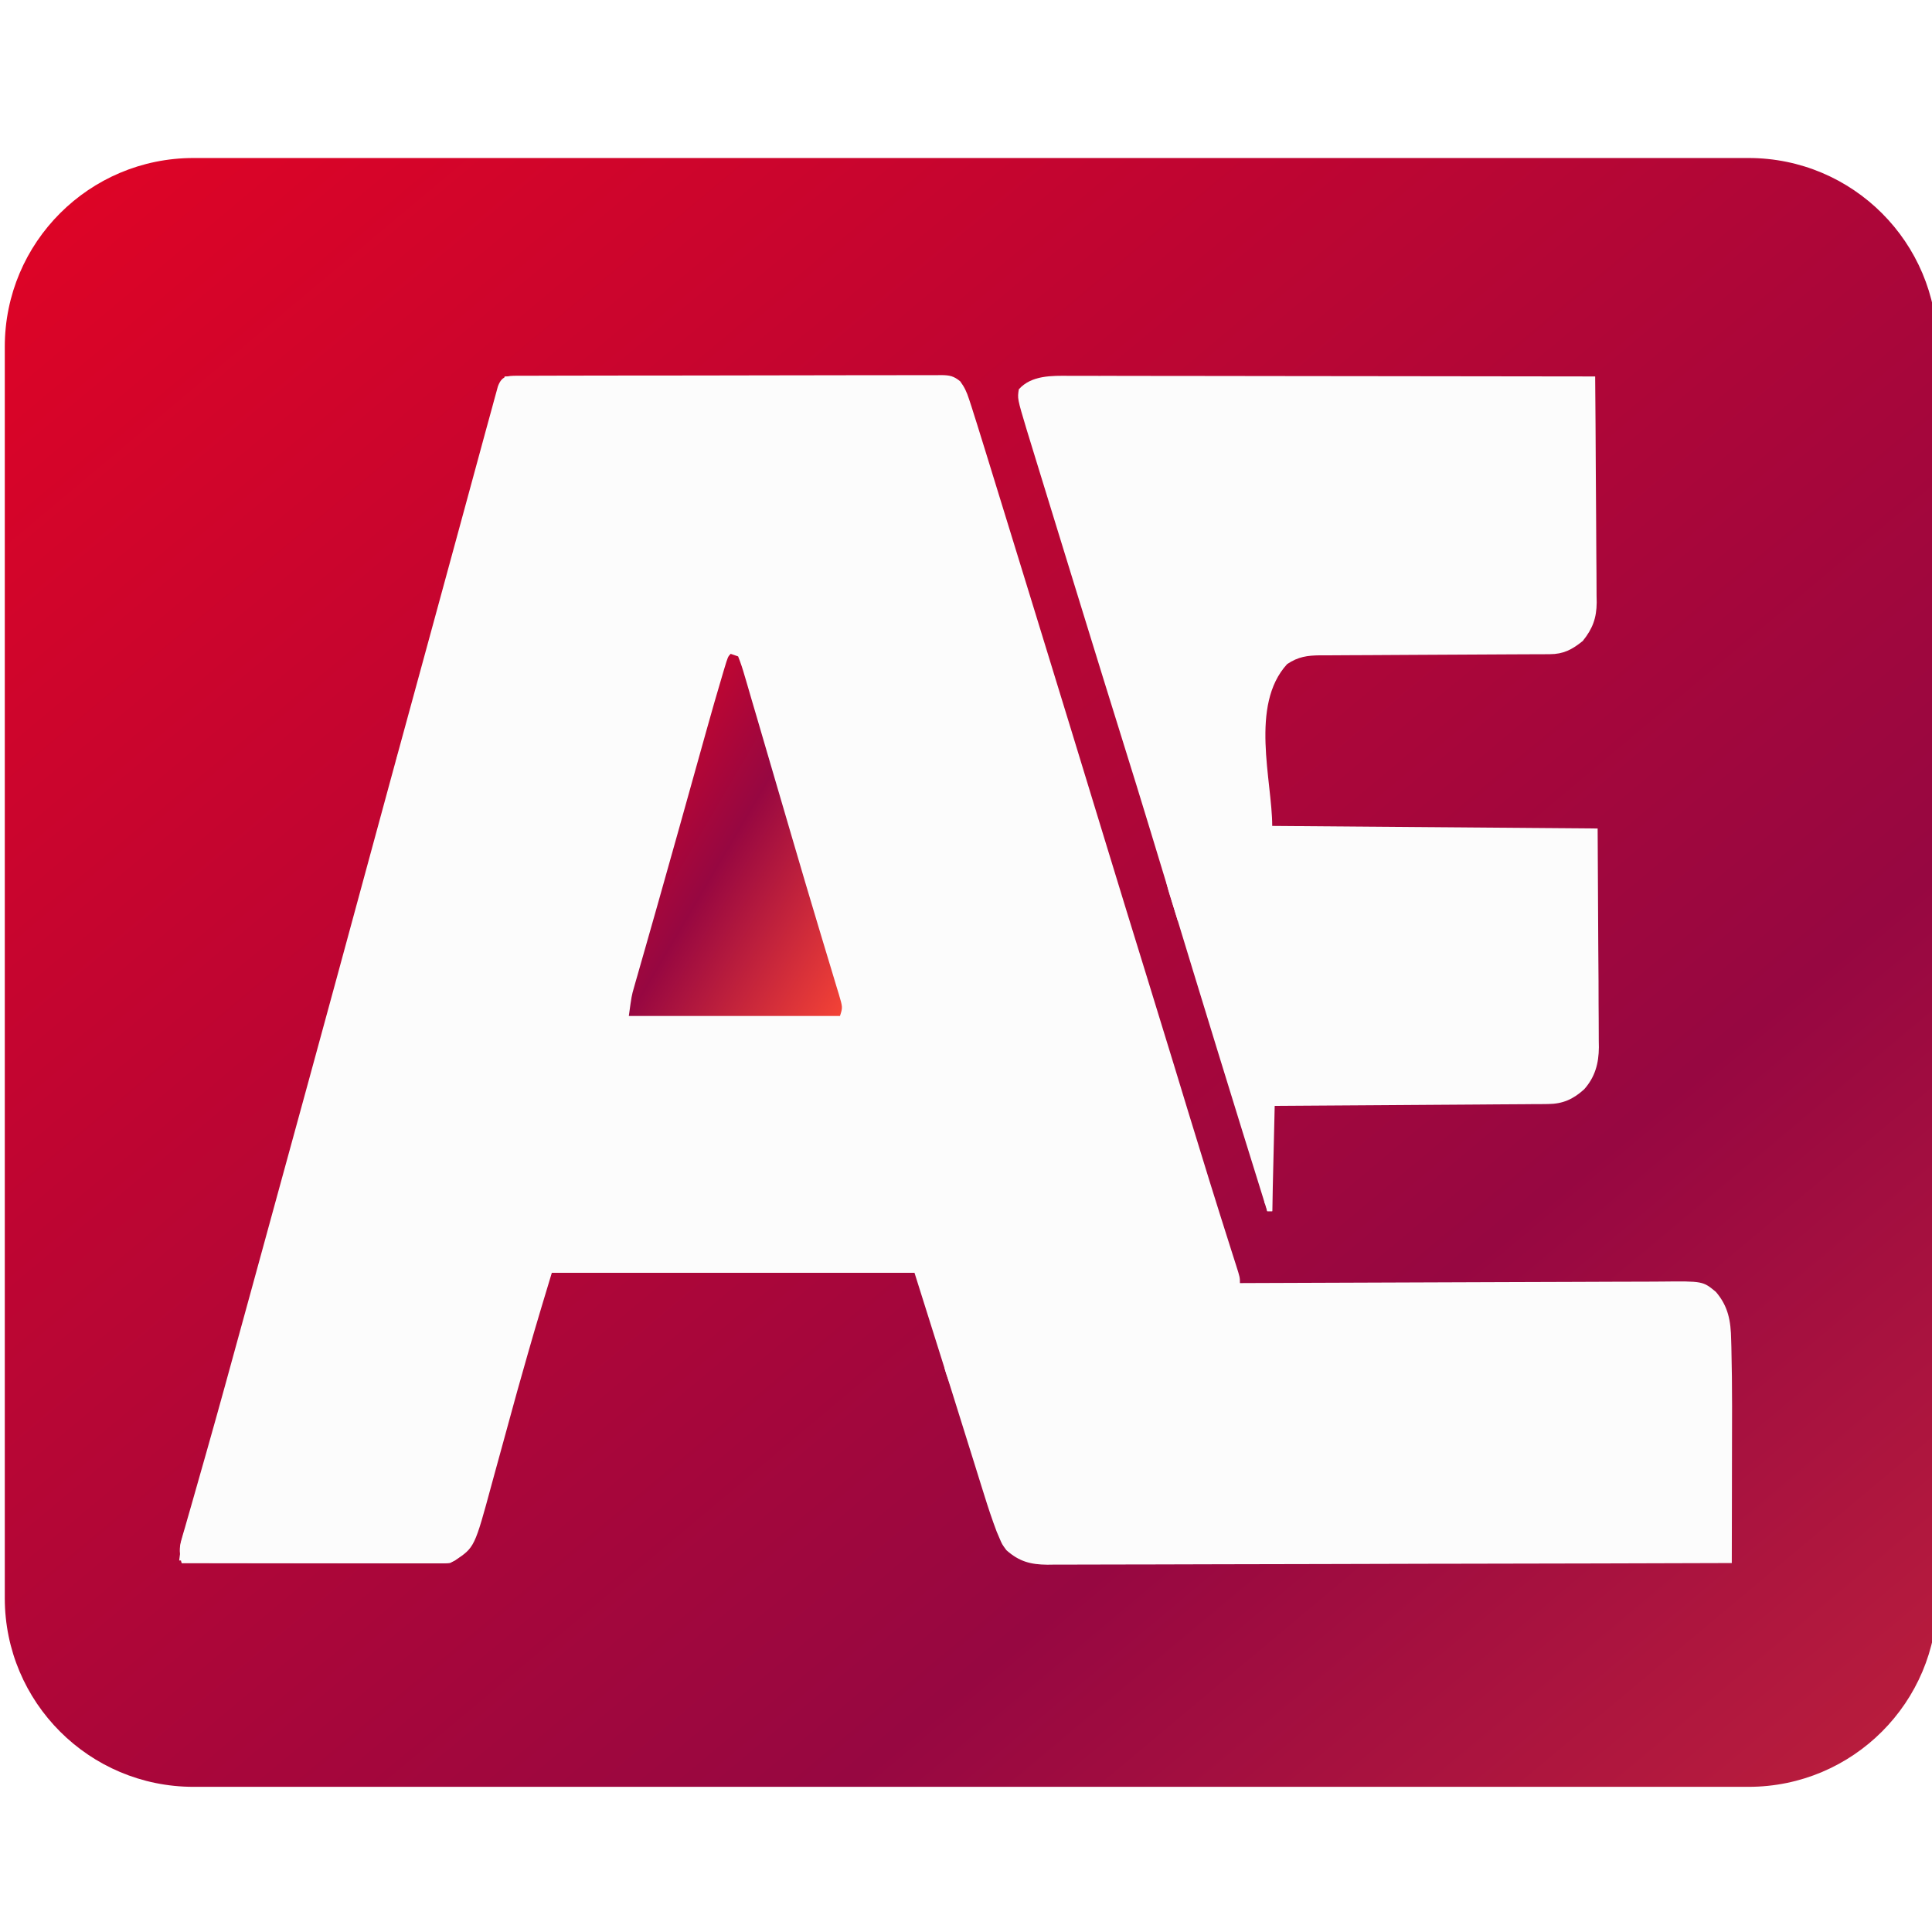
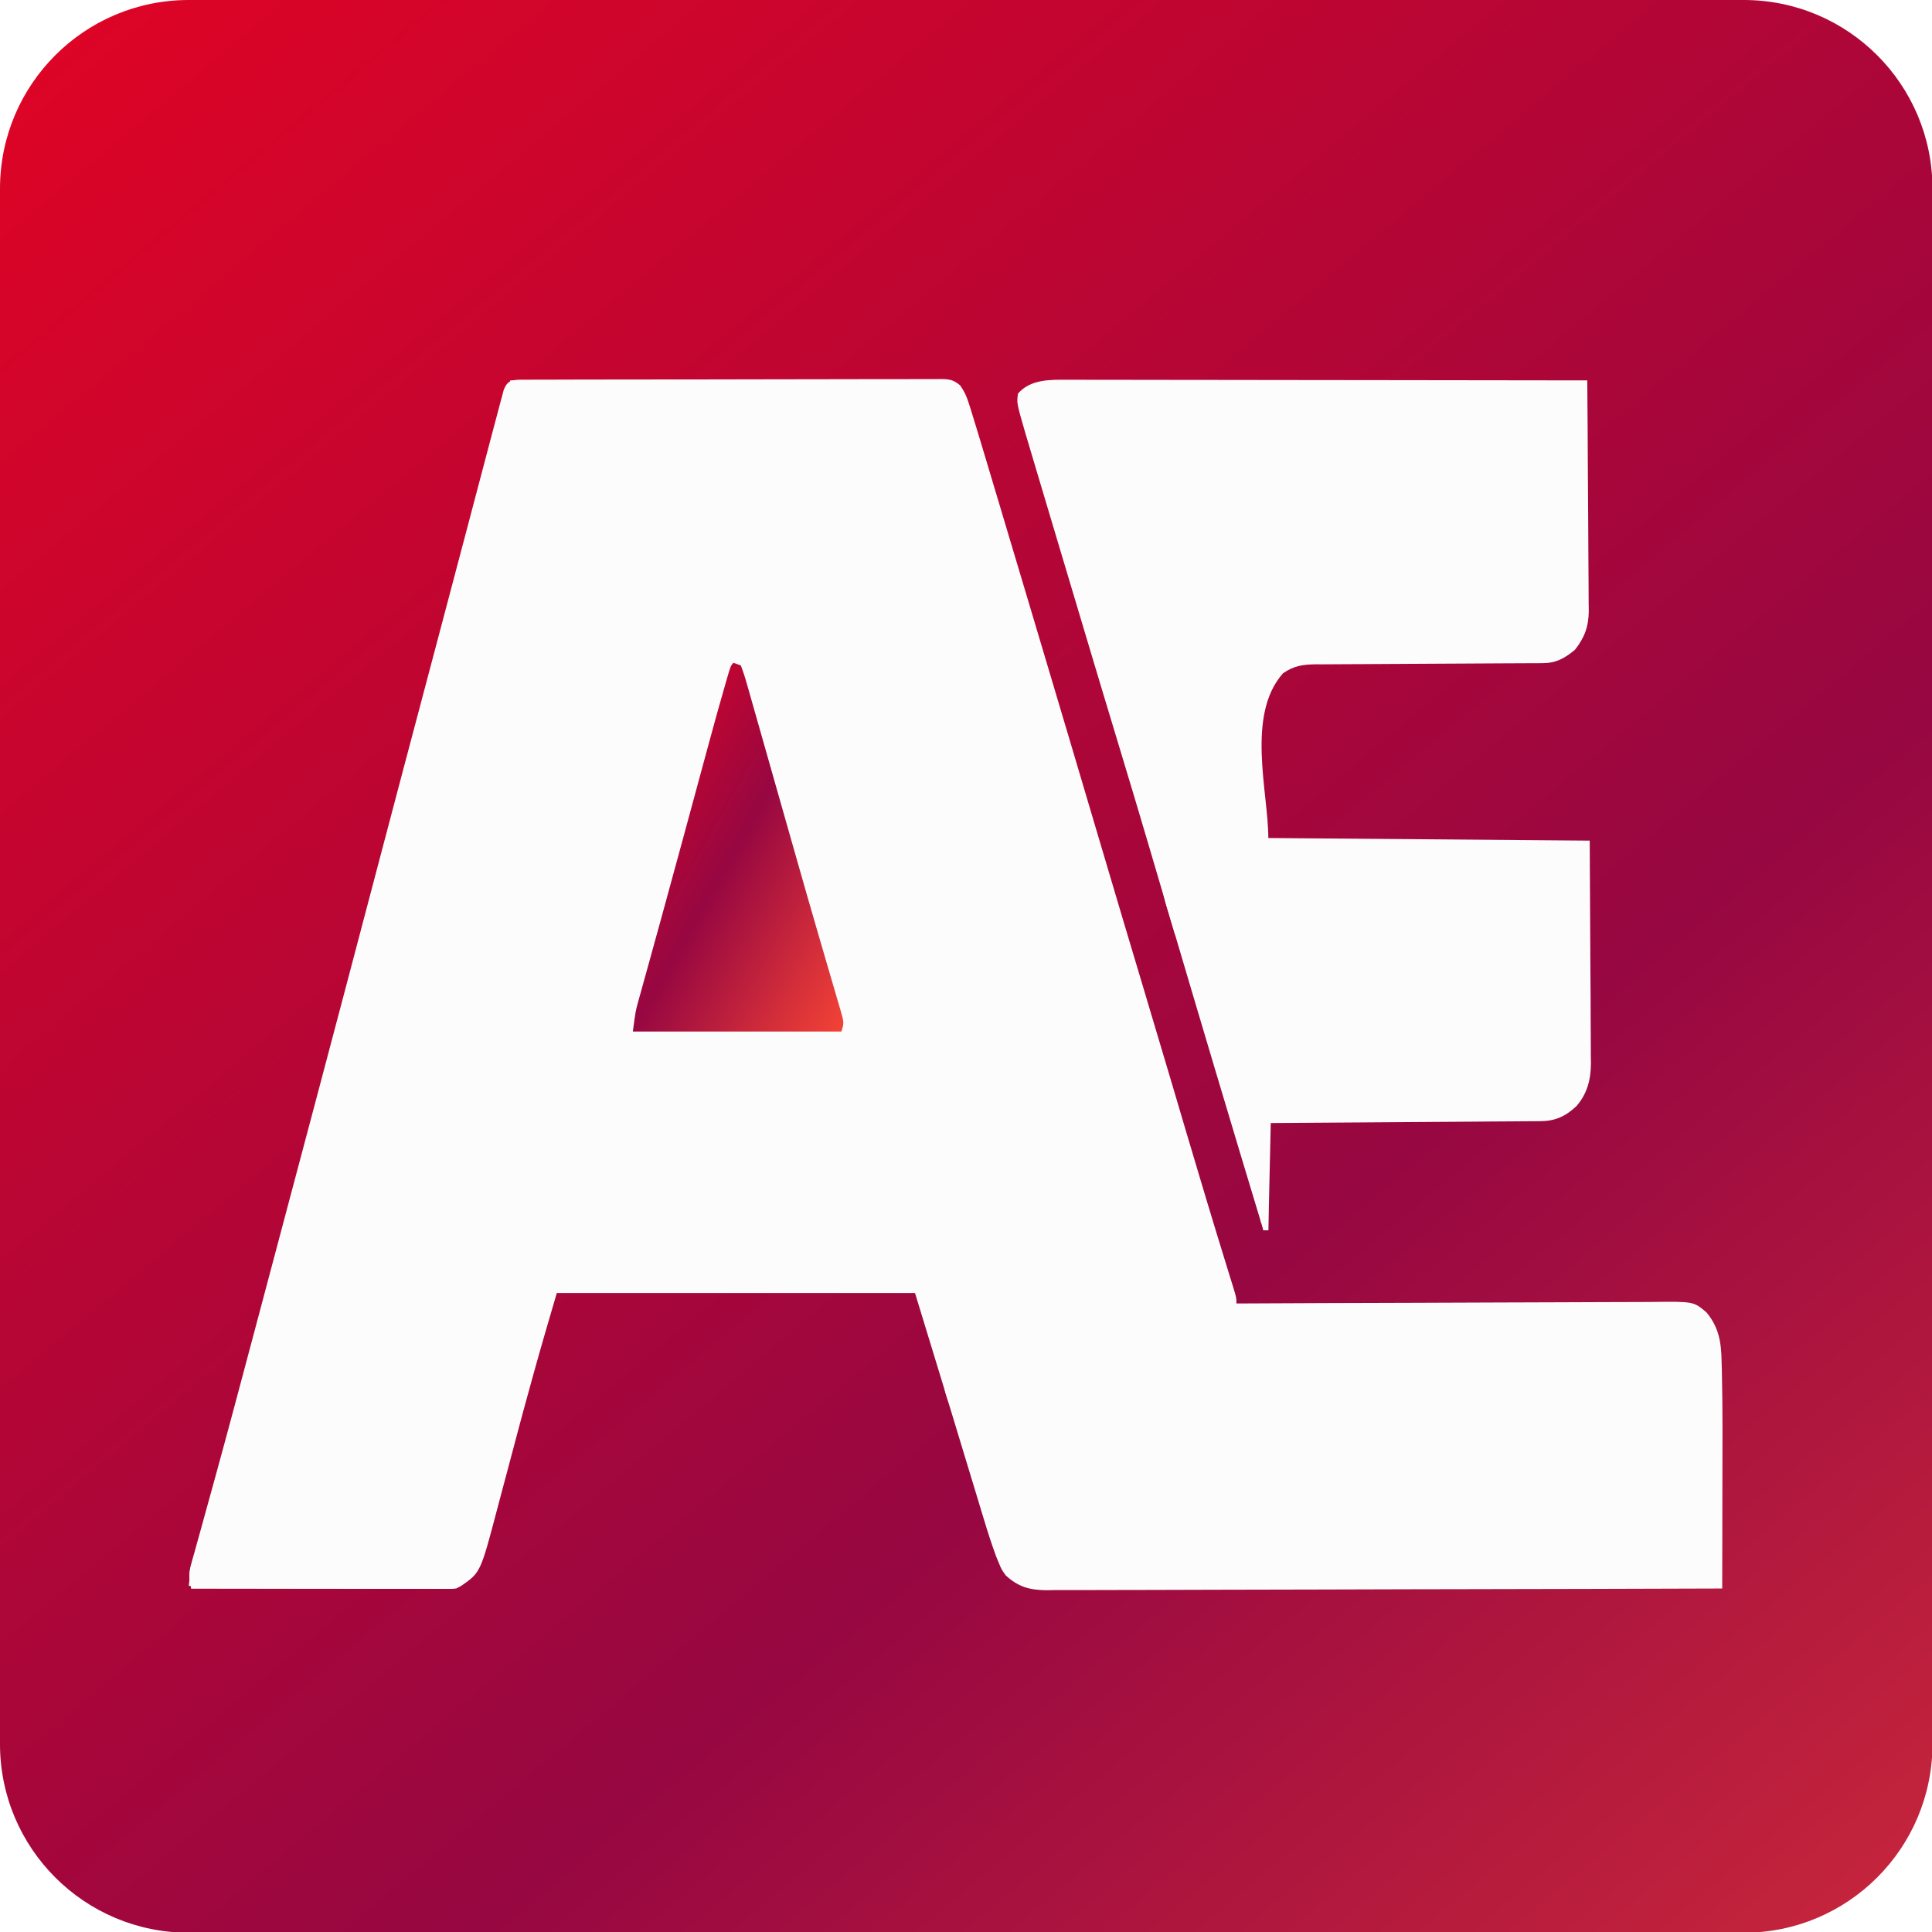
<svg xmlns="http://www.w3.org/2000/svg" xmlns:xlink="http://www.w3.org/1999/xlink" version="1.1" width="1024" height="1024" viewBox="0 0 1024 1024" id="svg16">
  <defs id="defs3">
    <linearGradient id="bgGradient" x1="0%" y1="0%" x2="100%" y2="100%">
      <stop offset="0%" stop-color="#e00425" id="stop1" />
      <stop offset="50%" stop-color="#970741" id="stop2" />
      <stop offset="100%" stop-color="#f44336" id="stop3" />
    </linearGradient>
    <style id="style3">
			.logo path { fill:#FCFCFC; }
		</style>
-     <linearGradient xlink:href="#bgGradient" id="linearGradient16" x1="0" y1="0" x2="929.323" y2="935.313" gradientTransform="matrix(1.576526,0,0,1.32882,2.537794,83.74721)" gradientUnits="userSpaceOnUse" />
+     <linearGradient xlink:href="#bgGradient" id="linearGradient16" x1="0" y1="0" x2="929.323" y2="935.313" gradientTransform="scale(1.576526,1.32882)" gradientUnits="userSpaceOnUse" />
    <linearGradient xlink:href="#bgGradient" id="linearGradient17" x1="-52.565" y1="0" x2="57.415" y2="109.979" gradientTransform="scale(0.779994,1.282061)" gradientUnits="userSpaceOnUse" />
  </defs>
-   <rect x="2.538" y="83.747" width="1024.242" height="863.311" rx="100" ry="100" fill="url(#bgGradient)" id="rect3" style="fill:url(#linearGradient16);stroke-width:1.447" />
-   <g class="logo" id="g16" transform="matrix(1.316656,0,0,1.361313,79.1741,142.3494)">
+   <rect x="0" y="0" width="1024.242" height="1024.384" rx="100" ry="100" fill="url(#bgGradient)" id="rect3" style="fill:url(#linearGradient16);stroke-width:1.447" />
+   <g class="logo" id="g16" transform="matrix(1.300418,0,0,1.385969,84.44456,143.4111)">
    <g id="g17">
-       <path d="M 0,0 C 1.044,0.005 1.044,0.005 2.108,0.009 2.846,0.005 3.584,3.2324e-4 4.345,-0.004 6.83,-0.017 9.316,-0.015 11.802,-0.014 c 1.777,-0.006 3.554,-0.013 5.331,-0.02 4.837,-0.018 9.674,-0.022 14.51,-0.024 4.033,-0.002 8.067,-0.009 12.1,-0.016 9.514,-0.016 19.028,-0.021 28.542,-0.02 9.824,0.001 19.647,-0.02 29.471,-0.051 8.426,-0.026 16.851,-0.037 25.277,-0.036 5.036,5.1071e-4 10.072,-0.005 15.108,-0.026 4.736,-0.019 9.472,-0.02 14.208,-0.005 1.74,0.002 3.48,-0.003 5.22,-0.015 2.372,-0.015 4.743,-0.006 7.116,0.009 0.691,-0.01 1.382,-0.021 2.095,-0.031 3.336,0.048 4.983,0.319 7.634,2.414 1.746,2.29 2.652,4.222 3.565,6.949 0.331,0.975 0.663,1.95 1.004,2.955 0.343,1.059 0.687,2.117 1.041,3.208 0.362,1.099 0.724,2.198 1.097,3.33 1.224,3.754 2.425,7.516 3.621,11.279 0.455,1.425 0.91,2.851 1.365,4.276 1.221,3.825 2.439,7.65 3.656,11.476 1.025,3.222 2.053,6.443 3.08,9.664 3.15,9.88 6.295,19.761 9.439,29.643 0.715,2.246 1.429,4.493 2.144,6.739 9.719,30.547 19.398,61.106 29.041,91.677 5.287,16.761 10.608,33.51 15.963,50.249 3.714,11.61 7.407,23.226 11.07,34.851 0.382,1.213 0.764,2.425 1.158,3.674 1.546,4.908 3.092,9.815 4.638,14.723 5.568,17.675 11.22,35.32 17.021,52.92 0.254,0.775 0.509,1.55 0.771,2.348 0.469,1.427 0.94,2.854 1.413,4.28 1.523,4.645 1.523,4.645 1.523,6.87 0.946,-0.005 1.892,-0.009 2.867,-0.014 23.027,-0.111 46.054,-0.193 69.082,-0.245 11.136,-0.026 22.272,-0.061 33.407,-0.118 9.707,-0.05 19.413,-0.082 29.12,-0.093 5.139,-0.007 10.278,-0.022 15.417,-0.058 4.839,-0.034 9.678,-0.044 14.518,-0.037 1.774,-10e-4 3.547,-0.011 5.321,-0.03 16.638,-0.171 16.638,-0.171 21.853,4.007 4.996,5.61 6.04,11.376 6.161,18.691 0.029,0.924 0.057,1.848 0.087,2.8 0.401,15.296 0.276,30.612 0.236,45.912 -0.01,4.318 -0.015,8.637 -0.02,12.955 -0.011,8.41 -0.028,16.82 -0.049,25.23 -36.044,0.114 -72.087,0.203 -108.131,0.255 -4.256,0.006 -8.511,0.013 -12.767,0.019 -1.271,0.002 -1.271,0.002 -2.567,0.004 -13.717,0.022 -27.433,0.061 -41.15,0.107 -14.075,0.047 -28.151,0.074 -42.226,0.085 -8.685,0.007 -17.369,0.029 -26.054,0.069 -5.956,0.026 -11.912,0.034 -17.868,0.028 -3.436,-0.003 -6.872,0.002 -10.308,0.029 -3.729,0.025 -7.456,0.019 -11.184,0.005 -1.082,0.015 -2.163,0.029 -3.278,0.044 -6.719,-0.067 -11.299,-1.206 -16.466,-5.645 -1.737,-2.272 -1.737,-2.272 -2.754,-4.594 -0.386,-0.873 -0.772,-1.747 -1.17,-2.646 -1.834,-4.705 -3.476,-9.444 -5.009,-14.256 -0.359,-1.105 -0.719,-2.209 -1.089,-3.347 -1.146,-3.529 -2.281,-7.061 -3.415,-10.594 -0.725,-2.24 -1.451,-4.481 -2.178,-6.721 -2.466,-7.612 -4.925,-15.227 -7.385,-22.842 -4.62,-14.19 -9.24,-28.38 -14,-43 -48.18,0 -96.36,0 -146,0 -7.136,22.869 -7.136,22.869 -13.859,45.848 -0.401,1.41 -0.802,2.819 -1.203,4.229 -1.653,5.802 -3.298,11.607 -4.937,17.413 -1.022,3.621 -2.051,7.24 -3.085,10.857 -0.384,1.349 -0.765,2.698 -1.143,4.048 -6.867,24.511 -6.867,24.511 -14.772,29.605 -2.348,1.174 -3.724,1.123 -6.341,1.12 -0.911,10e-4 -1.823,0.003 -2.762,0.004 -1.003,-0.004 -2.005,-0.007 -3.038,-0.011 -1.054,1.4e-4 -2.107,2.9e-4 -3.193,4.4e-4 -3.495,-7e-4 -6.991,-0.008 -10.486,-0.016 -2.419,-0.002 -4.837,-0.003 -7.256,-0.004 -6.375,-0.004 -12.751,-0.014 -19.126,-0.025 -6.502,-0.01 -13.003,-0.015 -19.505,-0.02 -12.764,-0.011 -25.529,-0.028 -38.293,-0.049 -0.822,-3.341 -1.119,-5.643 -0.133,-8.945 0.331,-1.141 0.331,-1.141 0.669,-2.304 0.254,-0.832 0.508,-1.664 0.769,-2.521 0.398,-1.357 0.398,-1.357 0.805,-2.741 0.593,-2.016 1.191,-4.031 1.793,-6.045 1.746,-5.845 3.451,-11.703 5.164,-17.558 0.388,-1.322 0.776,-2.644 1.164,-3.967 5.038,-17.179 9.907,-34.407 14.791,-51.63 1.063,-3.748 2.127,-7.495 3.191,-11.243 15.347,-54.061 30.662,-108.132 45.827,-162.245 6.972,-24.879 13.997,-49.743 21.022,-74.607 1.281,-4.533 2.561,-9.065 3.841,-13.598 0.253,-0.897 0.507,-1.795 0.768,-2.719 3.743,-13.251 7.478,-26.503 11.208,-39.758 0.468,-1.664 0.937,-3.329 1.405,-4.993 1.982,-7.042 3.963,-14.084 5.943,-21.127 0.796,-2.833 1.594,-5.666 2.391,-8.498 0.536,-1.905 1.071,-3.809 1.605,-5.714 0.919,-3.265 1.847,-6.526 2.776,-9.788 0.275,-0.986 0.55,-1.971 0.833,-2.986 0.258,-0.902 0.516,-1.804 0.781,-2.733 0.221,-0.783 0.441,-1.566 0.669,-2.373 C -6.151,0.079 -4.037,0.041 0,0 Z" fill="#091E2B" id="path3" transform="translate(147.9769,41.72319)" />
-       <path d="m 0,0 c 0.908,-0.002 1.817,-0.003 2.753,-0.005 3.032,-0.003 6.065,0.008 9.097,0.019 2.178,5.6435e-4 4.357,2.471e-4 6.535,-8.8501e-4 5.906,-5.7361e-4 11.813,0.011 17.719,0.025 6.175,0.013 12.351,0.014 18.526,0.016 11.691,0.006 23.381,0.023 35.072,0.043 13.311,0.022 26.621,0.033 39.932,0.043 27.378,0.021 54.756,0.056 82.134,0.101 0.116,12.248 0.205,24.496 0.259,36.745 0.026,5.688 0.061,11.375 0.118,17.063 0.054,5.492 0.084,10.983 0.097,16.476 0.009,2.092 0.027,4.185 0.054,6.277 0.036,2.937 0.041,5.873 0.039,8.811 0.027,1.289 0.027,1.289 0.054,2.605 -0.052,6.13 -1.673,10.3 -5.622,15.024 -4.338,3.384 -7.778,5.119 -13.269,5.138 -1.306,0.008 -1.306,0.008 -2.638,0.017 -1.428,0.002 -1.428,0.002 -2.886,0.003 -1.005,0.005 -2.01,0.01 -3.046,0.015 -2.185,0.011 -4.371,0.019 -6.556,0.026 -3.459,0.012 -6.918,0.031 -10.377,0.053 -9.836,0.062 -19.672,0.116 -29.507,0.149 -6.014,0.021 -12.028,0.056 -18.042,0.101 -2.292,0.014 -4.584,0.023 -6.876,0.026 -3.208,0.005 -6.415,0.028 -9.623,0.055 -0.946,-0.003 -1.892,-0.006 -2.867,-0.009 -5.188,0.066 -8.83,0.521 -13.313,3.426 -15.17,16.013 -6,45.491 -6,63 64.845,0.495 64.845,0.495 131,1 0.083,15.015 0.165,30.03 0.25,45.5 0.036,4.73 0.073,9.46 0.11,14.334 0.018,5.804 0.018,5.804 0.021,8.526 0.006,1.89 0.02,3.779 0.041,5.669 0.029,2.873 0.033,5.745 0.032,8.618 0.014,0.833 0.029,1.666 0.044,2.525 -0.044,6.295 -1.556,11.642 -5.91,16.358 -4.441,3.918 -8.677,5.711 -14.555,5.749 -1.462,0.017 -1.462,0.017 -2.953,0.034 -1.586,0.003 -1.586,0.003 -3.204,0.007 -1.122,0.01 -2.245,0.02 -3.401,0.03 -3.706,0.031 -7.413,0.048 -11.119,0.065 -2.571,0.019 -5.142,0.038 -7.714,0.059 -6.074,0.046 -12.147,0.084 -18.221,0.117 -6.917,0.038 -13.833,0.088 -20.75,0.138 -14.224,0.103 -28.447,0.191 -42.671,0.273 -0.33,13.53 -0.66,27.06 -1,41 -0.66,0 -1.32,0 -2,0 C 66.461,283.999 53.343,242.701 40.347,201.36 39.215,197.758 38.083,194.157 36.95,190.556 35.557,186.126 34.166,181.696 32.776,177.266 29.007,165.265 25.18,153.283 21.311,141.315 16.386,126.079 11.518,110.826 6.658,95.57 5.944,93.327 5.229,91.085 4.514,88.843 1.264,78.643 -1.985,68.442 -5.232,58.241 -5.805,56.439 -5.805,56.439 -6.39,54.601 -8.316,48.551 -10.24,42.5 -12.162,36.448 c -0.54,-1.701 -1.08,-3.401 -1.621,-5.102 -0.729,-2.293 -1.456,-4.586 -2.183,-6.879 -0.394,-1.242 -0.788,-2.484 -1.194,-3.763 C -20.831,8.837 -20.831,8.837 -20.232,5.241 -15.137,-0.262 -6.935,-0.048 0,0 Z" fill="#091E2B" id="path4" transform="translate(370.2318,41.75949)" />
+       <path d="m 318.756,41.475 -2.095,0.03 c -2.372,-0.015 -4.743,-0.024 -7.116,-0.009 -1.74,0.012 -3.48,0.016 -5.22,0.014 -4.736,-0.015 -9.472,-0.013 -14.208,0.006 -5.036,0.021 -10.071,0.026 -15.107,0.026 -8.426,-0.001 -16.852,0.01 -25.277,0.036 -9.824,0.032 -19.647,0.053 -29.471,0.052 -9.514,-0.001 -19.028,0.002 -28.542,0.019 -4.033,0.007 -8.067,0.015 -12.1,0.017 -4.837,0.001 -9.674,0.005 -14.511,0.023 -1.777,0.008 -3.554,0.016 -5.331,0.022 -2.486,-0.002 -4.971,-0.004 -7.457,0.009 l -2.237,0.014 -2.108,-0.01 c -4.037,0.041 -6.151,0.078 -7.694,4.184 l -0.668,2.373 -0.782,2.733 -0.834,2.987 c -0.93,3.261 -1.856,6.523 -2.775,9.788 -0.535,1.905 -1.069,3.81 -1.605,5.715 -0.797,2.833 -1.595,5.665 -2.391,8.498 -1.98,7.043 -3.961,14.086 -5.942,21.128 -0.468,1.664 -0.938,3.328 -1.406,4.993 -3.73,13.254 -7.466,26.507 -11.209,39.758 -0.261,0.924 -0.515,1.822 -0.768,2.719 -1.28,4.533 -2.56,9.064 -3.841,13.597 -7.025,24.864 -14.05,49.728 -21.023,74.606 -15.165,54.113 -30.48,108.184 -45.827,162.246 -1.064,3.748 -2.128,7.495 -3.191,11.243 -4.884,17.224 -9.753,34.451 -14.791,51.63 -0.388,1.322 -0.776,2.645 -1.164,3.967 -1.713,5.855 -3.417,11.712 -5.164,17.557 -0.602,2.014 -1.201,4.028 -1.793,6.045 -0.406,1.384 -0.406,1.385 -0.804,2.742 -0.261,0.857 -0.515,1.689 -0.768,2.521 -0.338,1.164 -0.338,1.164 -0.669,2.304 -0.986,3.302 -0.69,5.603 0.132,8.944 12.764,0.021 25.53,0.038 38.294,0.049 6.502,0.005 13.004,0.01 19.505,0.02 6.375,0.011 12.75,0.02 19.125,0.024 2.419,0.001 4.837,0.002 7.255,0.004 3.495,0.008 6.991,0.017 10.486,0.017 1.086,-1.5e-4 2.14,-0.001 3.194,-0.001 1.033,0.004 2.035,0.007 3.038,0.011 0.939,-10e-4 1.851,-0.003 2.762,-0.004 2.617,0.003 3.993,0.054 6.342,-1.121 7.906,-5.095 7.905,-5.094 14.772,-29.604 0.378,-1.35 0.76,-2.7 1.144,-4.049 1.034,-3.618 2.062,-7.236 3.084,-10.857 1.638,-5.806 3.284,-11.611 4.937,-17.413 0.402,-1.409 0.804,-2.818 1.205,-4.228 6.724,-22.978 6.724,-22.979 13.859,-45.848 h 145.999 l 14,43 c 2.46,7.615 4.918,15.229 7.384,22.841 0.727,2.24 1.452,4.481 2.178,6.722 1.134,3.533 2.27,7.064 3.416,10.593 0.37,1.138 0.73,2.244 1.089,3.349 1.534,4.811 3.174,9.55 5.008,14.256 0.398,0.9 0.784,1.772 1.17,2.646 1.017,2.322 1.018,2.322 2.755,4.594 5.167,4.439 9.747,5.579 16.466,5.646 1.115,-0.015 2.197,-0.03 3.278,-0.044 3.729,0.014 7.456,0.022 11.185,-0.003 3.436,-0.026 6.871,-0.032 10.307,-0.029 5.956,0.007 11.913,-0.002 17.869,-0.029 8.685,-0.041 17.368,-0.063 26.053,-0.07 14.076,-0.01 28.151,-0.038 42.226,-0.085 13.717,-0.046 27.434,-0.084 41.151,-0.106 1.297,-0.002 1.295,-9e-5 2.566,-0.003 4.256,-0.007 8.512,-0.014 12.768,-0.02 36.044,-0.053 72.087,-0.141 108.131,-0.255 0.021,-8.41 0.038,-16.82 0.049,-25.23 0.005,-4.318 0.01,-8.637 0.021,-12.956 0.041,-15.3 0.165,-30.615 -0.236,-45.912 -0.03,-0.952 -0.059,-1.876 -0.087,-2.801 -0.121,-7.315 -1.165,-13.08 -6.161,-18.69 -5.215,-4.178 -5.216,-4.179 -21.853,-4.007 -1.774,0.019 -3.547,0.029 -5.321,0.03 -4.84,-0.007 -9.679,0.003 -14.518,0.037 -5.139,0.036 -10.278,0.05 -15.417,0.057 -9.707,0.011 -19.414,0.043 -29.121,0.093 -11.136,0.057 -22.27,0.093 -33.406,0.119 -23.027,0.052 -46.055,0.134 -69.082,0.245 -0.975,0.005 -1.921,0.008 -2.867,0.013 0,-2.225 6.1e-4,-2.224 -1.522,-6.87 -0.474,-1.426 -0.945,-2.852 -1.414,-4.28 -0.262,-0.798 -0.517,-1.574 -0.771,-2.349 -5.801,-17.6 -11.453,-35.245 -17.021,-52.92 -1.545,-4.908 -3.092,-9.816 -4.639,-14.723 -0.394,-1.249 -0.775,-2.462 -1.157,-3.674 -3.664,-11.626 -7.357,-23.241 -11.071,-34.851 -5.355,-16.739 -10.675,-33.488 -15.963,-50.249 -9.643,-30.571 -19.323,-61.131 -29.042,-91.678 -0.715,-2.246 -1.429,-4.491 -2.144,-6.738 -3.143,-9.882 -6.289,-19.763 -9.439,-29.643 -1.027,-3.221 -2.054,-6.443 -3.08,-9.664 -1.217,-3.826 -2.436,-7.65 -3.657,-11.475 -0.455,-1.425 -0.91,-2.85 -1.365,-4.276 -1.196,-3.763 -2.397,-7.525 -3.621,-11.28 -0.373,-1.132 -0.736,-2.231 -1.098,-3.33 -0.354,-1.091 -0.696,-2.149 -1.04,-3.208 -0.341,-1.005 -0.673,-1.98 -1.004,-2.956 -0.913,-2.727 -1.82,-4.658 -3.566,-6.948 -2.652,-2.095 -4.298,-2.365 -7.634,-2.413 z" style="fill:#fcfcfc" id="path21" />
+       <path d="m 372.984,41.755 -2.753,0.004 c -6.935,-0.048 -15.136,-0.262 -20.231,5.241 -0.599,3.596 -0.6,3.597 3.071,15.464 l 1.194,3.763 c 0.727,2.293 1.455,4.587 2.184,6.88 0.541,1.701 1.081,3.401 1.621,5.102 1.921,6.052 3.846,12.102 5.772,18.152 l 1.159,3.64 c 3.247,10.201 6.495,20.401 9.746,30.601 0.715,2.242 1.429,4.485 2.143,6.727 4.86,15.256 9.728,30.51 14.653,45.745 3.869,11.969 7.696,23.949 11.465,35.95 1.39,4.43 2.781,8.86 4.174,13.29 1.133,3.601 2.265,7.202 3.397,10.804 12.995,41.341 26.112,82.641 39.42,123.882 h 2.001 l 1,-41 c 14.224,-0.082 28.448,-0.169 42.671,-0.273 6.917,-0.05 13.833,-0.099 20.75,-0.138 6.074,-0.033 12.147,-0.07 18.221,-0.116 2.571,-0.02 5.142,-0.04 7.714,-0.059 3.706,-0.017 7.413,-0.035 11.12,-0.066 1.156,-0.01 2.278,-0.02 3.4,-0.03 1.618,-0.004 1.618,-0.004 3.204,-0.007 1.491,-0.017 1.492,-0.016 2.953,-0.033 5.878,-0.038 10.114,-1.831 14.555,-5.749 4.354,-4.716 5.866,-10.064 5.91,-16.359 -0.015,-0.858 -0.029,-1.691 -0.043,-2.524 10e-4,-2.873 -0.003,-5.746 -0.033,-8.618 -0.02,-1.89 -0.034,-3.779 -0.04,-5.669 -0.003,-2.722 -0.004,-2.723 -0.022,-8.527 -0.038,-4.874 -0.073,-9.603 -0.11,-14.333 l -0.251,-45.5 -130.999,-1 c 0,-17.509 -9.171,-46.988 5.999,-63.001 4.483,-2.904 8.126,-3.361 13.313,-3.426 0.975,0.003 1.921,0.007 2.867,0.01 3.208,-0.027 6.415,-0.051 9.623,-0.056 2.292,-0.003 4.585,-0.012 6.877,-0.026 6.014,-0.045 12.027,-0.08 18.041,-0.1 9.836,-0.033 19.672,-0.087 29.508,-0.149 3.459,-0.022 6.917,-0.041 10.376,-0.053 2.185,-0.007 4.371,-0.015 6.557,-0.026 1.036,-0.005 2.04,-0.011 3.045,-0.016 1.457,-0.001 1.458,-4.8e-4 2.887,-0.003 1.332,-0.008 1.332,-0.009 2.637,-0.017 5.491,-0.019 8.931,-1.754 13.269,-5.138 3.949,-4.724 5.57,-8.895 5.622,-15.025 -0.028,-1.315 -0.028,-1.315 -0.055,-2.604 0.002,-2.937 -0.002,-5.873 -0.039,-8.811 -0.027,-2.092 -0.046,-4.185 -0.055,-6.277 -0.013,-5.492 -0.042,-10.983 -0.096,-16.475 -0.057,-5.688 -0.093,-11.375 -0.119,-17.063 -0.054,-12.249 -0.144,-24.497 -0.26,-36.745 -27.378,-0.045 -54.756,-0.08 -82.134,-0.1 -13.311,-0.01 -26.621,-0.021 -39.932,-0.043 -11.691,-0.02 -23.381,-0.037 -35.072,-0.043 -6.175,-0.002 -12.351,-0.003 -18.526,-0.016 -5.906,-0.014 -11.813,-0.026 -17.719,-0.026 -2.178,0.001 -4.356,0.002 -6.534,0.001 -3.032,-0.011 -6.065,-0.022 -9.098,-0.019 z" style="fill:#fcfcfc" id="path25" />
      <path d="m 0,0 c 0.99,0.33 1.98,0.66 3,1 1.019,2.482 1.827,4.849 2.581,7.414 0.24,0.781 0.48,1.561 0.727,2.366 0.8,2.612 1.582,5.228 2.364,7.845 0.56,1.84 1.121,3.681 1.683,5.52 1.503,4.93 2.99,9.864 4.475,14.799 1.526,5.066 3.065,10.129 4.603,15.192 1.829,6.023 3.656,12.046 5.478,18.071 3.373,11.159 6.779,22.307 10.246,33.438 0.716,2.307 1.433,4.613 2.149,6.92 0.963,3.097 1.927,6.194 2.9,9.288 0.861,2.741 1.712,5.484 2.56,8.229 0.371,1.165 0.371,1.165 0.75,2.354 1.598,5.222 1.598,5.222 0.484,8.564 -28.05,0 -56.1,0 -85,0 1.125,-7.874 1.125,-7.874 2.081,-11.106 0.216,-0.74 0.433,-1.481 0.656,-2.244 0.238,-0.795 0.475,-1.589 0.72,-2.408 0.255,-0.868 0.51,-1.737 0.773,-2.631 0.857,-2.913 1.72,-5.825 2.583,-8.736 1.268,-4.304 2.532,-8.609 3.797,-12.914 0.341,-1.159 0.682,-2.319 1.034,-3.513 2.88,-9.795 5.725,-19.601 8.56,-29.409 0.448,-1.549 0.896,-3.097 1.344,-4.646 1.776,-6.143 3.552,-12.287 5.326,-18.431 1.052,-3.645 2.106,-7.289 3.16,-10.933 0.388,-1.34 0.775,-2.68 1.161,-4.021 C -7.698,22.695 -5.536,15.399 -3.289,8.127 -2.97,7.081 -2.97,7.081 -2.643,6.015 -1.117,1.117 -1.117,1.117 0,0 Z" fill="#FF0000" transform="translate(234,150)" style="fill:url(#linearGradient17)" id="path5" />
    </g>
    <path d="m 0,0 c 59.4,0 118.8,0 180,0 0.33,0.99 0.66,1.98 1,3 -0.914,0.002 -1.827,0.005 -2.769,0.007 -22.216,0.059 -44.433,0.135 -66.649,0.228 -10.744,0.045 -21.487,0.084 -32.231,0.111 -9.363,0.023 -18.725,0.056 -28.087,0.102 -4.959,0.024 -9.918,0.043 -14.876,0.049 -4.665,0.006 -9.331,0.026 -13.996,0.057 -1.714,0.009 -3.428,0.012 -5.142,0.011 -2.337,-0.002 -4.674,0.015 -7.011,0.036 C 8.275,3.608 8.275,3.608 6.272,3.615 2.848,4.018 1.461,4.654 -1,7 -0.67,4.69 -0.34,2.38 0,0 Z" fill="#18252C" transform="translate(143,42)" id="path6" />
    <path d="m 0,0 c 59.73,0 119.46,0 181,0 0,0.33 0,0.66 0,1 -0.914,0.002 -1.827,0.005 -2.769,0.007 -22.216,0.059 -44.433,0.135 -66.649,0.228 -10.744,0.045 -21.487,0.084 -32.231,0.111 -9.363,0.023 -18.725,0.056 -28.087,0.102 -4.959,0.024 -9.918,0.043 -14.876,0.049 -4.665,0.006 -9.331,0.026 -13.996,0.057 -1.714,0.009 -3.428,0.012 -5.142,0.011 -2.337,-0.002 -4.674,0.015 -7.011,0.036 C 8.275,1.608 8.275,1.608 6.272,1.615 2.848,2.018 1.461,2.654 -1,5 -0.67,3.35 -0.34,1.7 0,0 Z" fill="#102C3D" transform="translate(143,44)" id="path7" />
    <path d="M 0,0 C 1.288,4.21 0.384,6.8 -0.938,11 -2.176,14.963 -3,17.828 -3,22 c 13.456,0.07 26.912,0.123 40.369,0.155 6.248,0.016 12.497,0.037 18.745,0.071 6.03,0.033 12.06,0.051 18.09,0.058 2.3,0.005 4.601,0.016 6.901,0.033 3.222,0.022 6.444,0.025 9.667,0.023 1.426,0.016 1.426,0.016 2.882,0.033 C 98.854,22.349 102.522,21.952 107,19 c 3.502,-4.302 5.214,-8.819 7,-14 0.974,2.597 1.078,3.768 0.18,6.438 C 111.291,17.112 108.862,21.069 103,24 c -1.444,0.092 -2.893,0.122 -4.341,0.12 -0.911,0.001 -1.823,0.003 -2.762,0.004 -1.003,-0.004 -2.005,-0.007 -3.038,-0.011 -1.054,1.46e-4 -2.107,2.92e-4 -3.193,4.43e-4 -3.495,-6.99e-4 -6.991,-0.009 -10.486,-0.016 -2.419,-0.002 -4.837,-0.003 -7.256,-0.004 -6.375,-0.004 -12.751,-0.014 -19.126,-0.025 C 46.296,24.058 39.795,24.054 33.293,24.049 20.529,24.038 7.764,24.021 -5,24 -5.841,20.244 -6.01,18.03 -4.785,14.355 -4.511,13.514 -4.237,12.673 -3.955,11.807 -3.513,10.51 -3.513,10.51 -3.062,9.188 -2.772,8.304 -2.481,7.42 -2.182,6.51 -1.465,4.336 -0.737,2.167 0,0 Z" fill="#010101" transform="translate(18,480)" id="path8" />
    <path d="m 0,0 c 0.33,0 0.66,0 1,0 0,13.53 0,27.06 0,41 -0.66,0 -1.32,0 -2,0 -0.66,-2.97 -1.32,-5.94 -2,-9 0.33,0 0.66,0 1,0 0.025,-0.934 0.05,-1.868 0.076,-2.83 0.095,-3.453 0.194,-6.907 0.296,-10.36 0.043,-1.497 0.085,-2.993 0.125,-4.49 0.058,-2.147 0.121,-4.294 0.186,-6.441 C -1.28,6.585 -1.243,5.292 -1.205,3.959 -1,1 -1,1 0,0 Z" fill="#000103" transform="translate(451,326)" id="path9" />
    <path d="M 0,0 C 1.59,4.01 0.326,6.951 -0.938,10.938 -2.255,15.114 -3.275,18.606 -3,23 -3.99,23 -4.98,23 -6,23 -5.383,17.606 -4.121,12.716 -2.438,7.562 -2.204,6.831 -1.97,6.099 -1.729,5.346 -1.157,3.562 -0.579,1.781 0,0 Z" fill="#080A0D" transform="translate(18,480)" id="path10" />
    <path d="M 0,0 C 2,2 2,2 2,5 2.66,5 3.32,5 4,5 6.032,9.334 6.521,13.286 7,18 6.34,18.33 5.68,18.66 5,19 4.161,16.397 3.329,13.793 2.5,11.188 2.142,10.081 2.142,10.081 1.777,8.951 0.801,5.867 0,3.255 0,0 Z" fill="#0D151C" transform="translate(409,235)" id="path11" />
    <path d="m 0,0 c 1,2 1,2 1,3 0.65,1.341 1.316,2.675 2,4 -4.75,4.875 -4.75,4.875 -7,6 0.283,-1.606 0.577,-3.21 0.875,-4.812 C -2.963,7.294 -2.8,6.401 -2.633,5.48 -2,3 -2,3 0,0 Z" fill="#071119" transform="translate(102,186)" id="path12" />
    <path d="M 0,0 C 0.99,0 1.98,0 3,0 3.366,1.414 3.717,2.831 4.062,4.25 4.26,5.039 4.457,5.828 4.66,6.641 5.015,9.104 4.769,10.656 4,13 3.329,11.21 2.664,9.418 2,7.625 1.629,6.627 1.258,5.63 0.875,4.602 0,2 0,2 0,0 Z" fill="#0E171D" transform="translate(320,426)" id="path13" />
    <path d="m 0,0 c 0.33,0 0.66,0 1,0 0,4.95 0,9.9 0,15 -0.99,0.495 -0.99,0.495 -2,1 -0.33,-1.98 -0.66,-3.96 -1,-6 0.33,0 0.66,0 1,0 0.33,-3.3 0.66,-6.6 1,-10 z" fill="#050B12" transform="translate(450,348)" id="path14" />
    <path d="M 0,0 C 0,3.38 -0.875,5.835 -2,9 -2.99,9 -3.98,9 -5,9 -4.508,3.462 -4.508,3.462 -1.938,1.125 -1.298,0.754 -0.659,0.383 0,0 Z" fill="#112635" transform="translate(455,152)" id="path15" />
    <path d="M 0,0 C 3.775,1.091 6.47,1.908 9,5 5.133,5 2.491,3.581 -1,2 -0.67,1.34 -0.34,0.68 0,0 Z" fill="#0D1115" transform="translate(622,395)" id="path16" />
  </g>
</svg>
